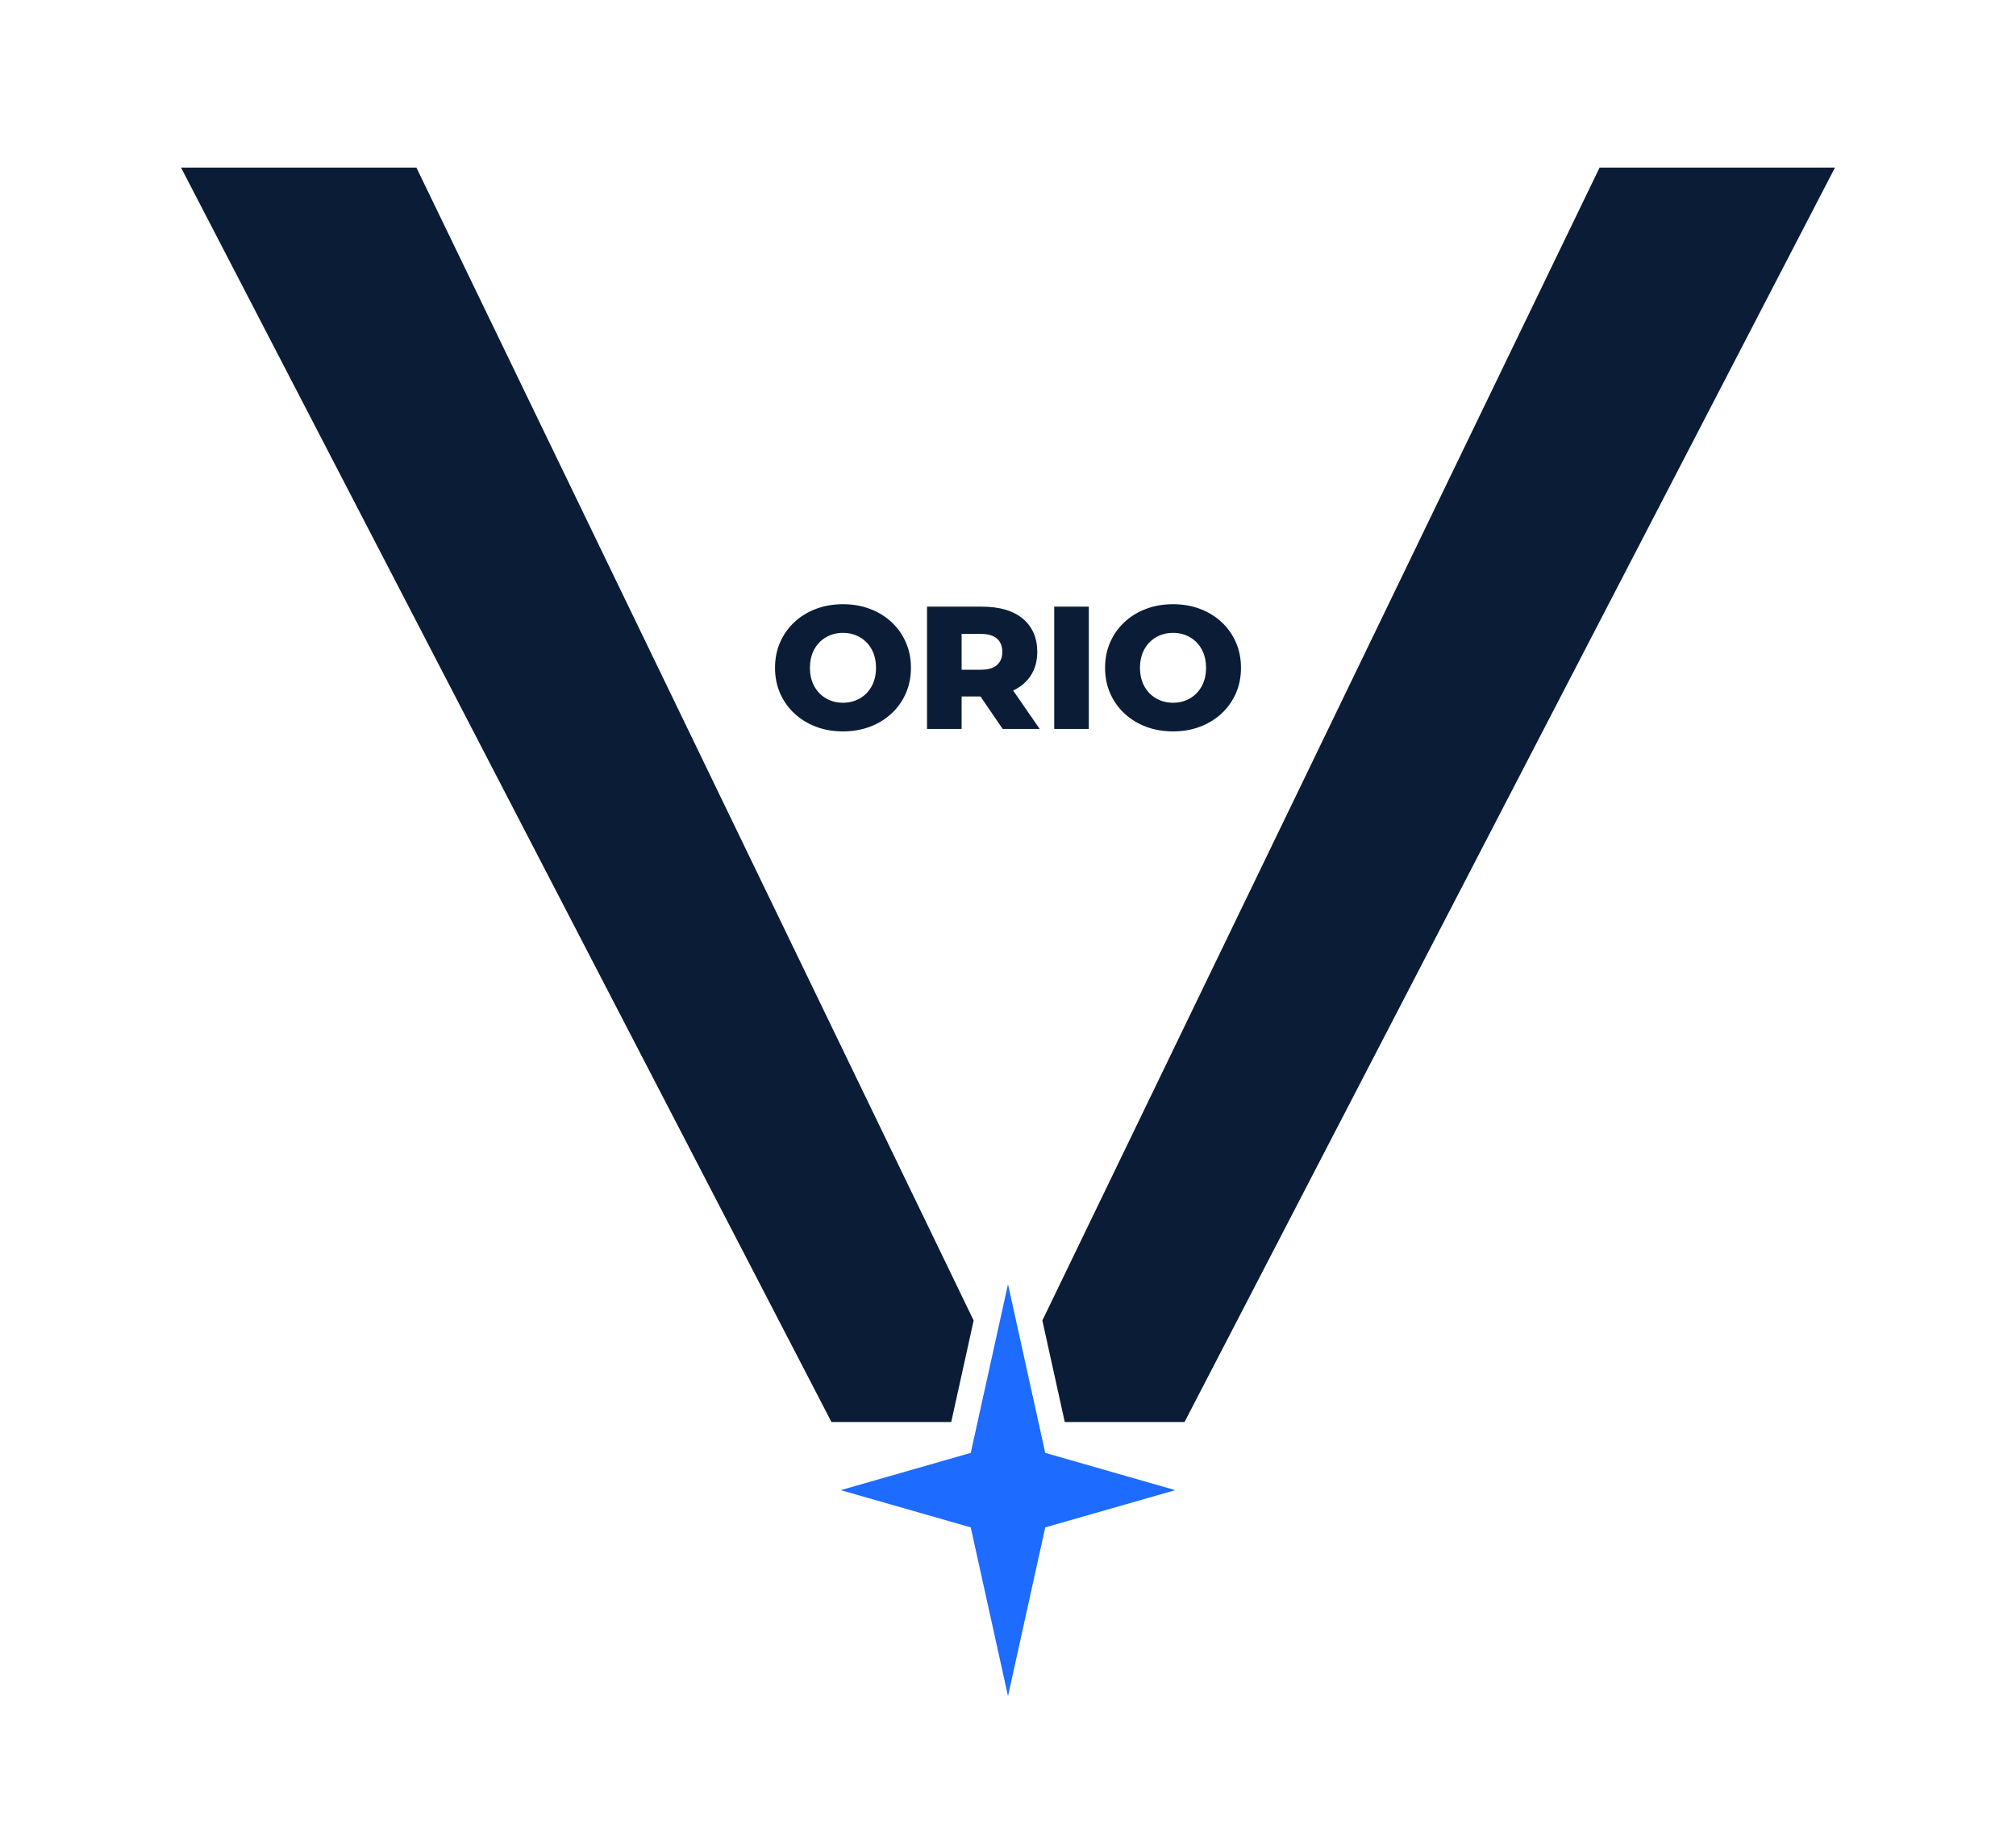
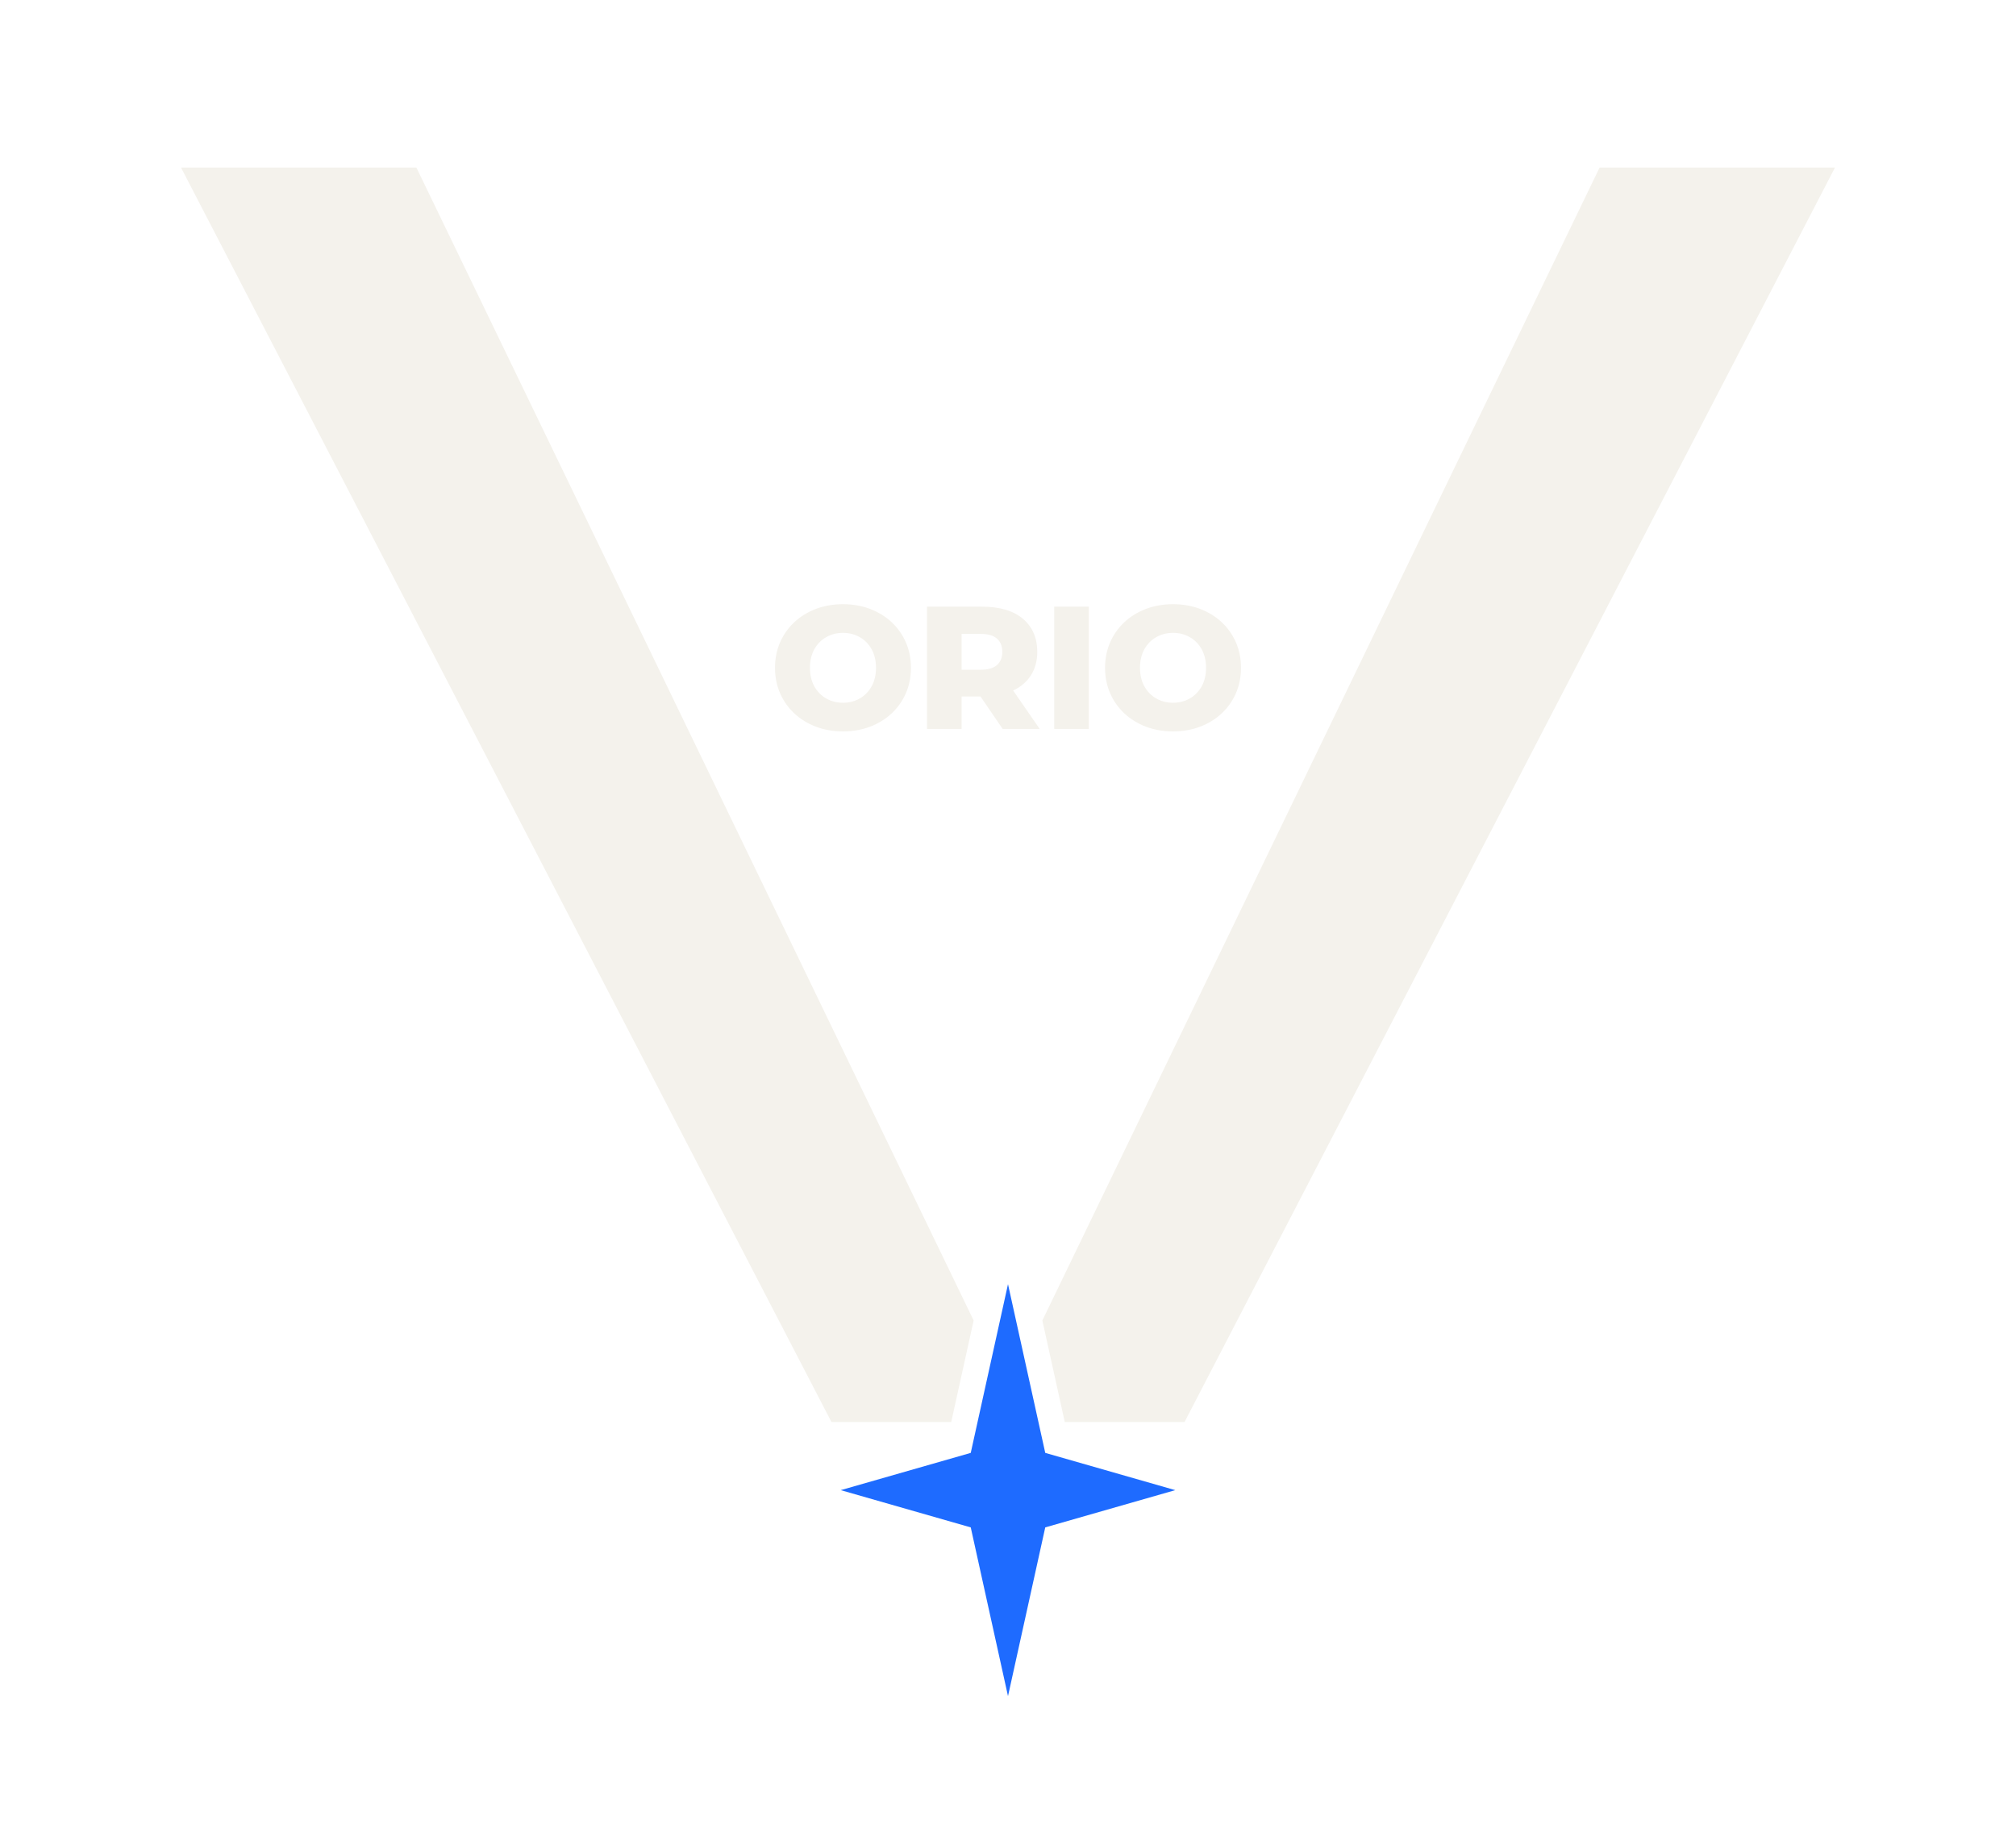
<svg xmlns="http://www.w3.org/2000/svg" viewBox="0 0 900.0 820.0" width="900" height="820">
  <g id="vorio-mark">
-     <path d="M 80.815,74.815 L 185.901,74.815 L 434.664,589.496 L 424.657,634.815 L 371.185,634.815 Z" fill="#0B1D36" />
-     <path d="M 819.185,74.815 L 714.099,74.815 L 465.336,589.496 L 475.343,634.815 L 528.815,634.815 Z" fill="#0B1D36" />
+     <path d="M 80.815,74.815 L 185.901,74.815 L 434.664,589.496 L 424.657,634.815 L 371.185,634.815 Z" fill="#F4F2EC" />
+     <path d="M 819.185,74.815 L 714.099,74.815 L 465.336,589.496 L 475.343,634.815 L 528.815,634.815 Z" fill="#F4F2EC" />
    <path d="M 450.000,573.284 L 466.631,648.603 L 524.667,665.235 L 466.631,681.866 L 450.000,757.185 L 433.369,681.866 L 375.333,665.235 L 433.369,648.603 Z" fill="#1E6BFF" />
  </g>
-   <g id="orio" transform="translate(343.335,325.423)" fill="#0B1D36">
+   <g id="orio" transform="translate(343.335,325.423)" fill="#F4F2EC">
    <path d="M32.994 1.092Q26.442 1.092 20.904 -1.014Q15.366 -3.12 11.271 -6.942Q7.176 -10.764 4.914 -15.951Q2.652 -21.138 2.652 -27.3Q2.652 -33.462 4.914 -38.649Q7.176 -43.836 11.271 -47.658Q15.366 -51.48 20.904 -53.586Q26.442 -55.692 32.994 -55.692Q39.546 -55.692 45.084 -53.586Q50.622 -51.48 54.717 -47.658Q58.812 -43.836 61.074 -38.649Q63.336 -33.462 63.336 -27.3Q63.336 -21.138 61.074 -15.951Q58.812 -10.764 54.717 -6.942Q50.622 -3.12 45.084 -1.014Q39.546 1.092 32.994 1.092ZM32.994 -11.7Q37.128 -11.7 40.482 -13.611Q43.836 -15.522 45.786 -19.032Q47.736 -22.542 47.736 -27.3Q47.736 -32.058 45.786 -35.568Q43.836 -39.078 40.482 -40.989Q37.128 -42.9 32.994 -42.9Q28.86 -42.9 25.506 -40.989Q22.152 -39.078 20.202 -35.568Q18.252 -32.058 18.252 -27.3Q18.252 -22.542 20.202 -19.032Q22.152 -15.522 25.506 -13.611Q28.86 -11.7 32.994 -11.7Z M70.512 0.0V-54.6H94.926Q106.938 -54.6 113.334 -49.179Q119.73 -43.758 119.73 -34.398Q119.73 -28.392 116.922 -23.985Q114.114 -19.578 108.966 -17.16L120.822 0.0H104.286L94.38 -14.508H85.956V0.0ZM85.956 -26.442H94.536Q99.372 -26.442 101.751 -28.548Q104.13 -30.654 104.13 -34.398Q104.13 -38.22 101.751 -40.326Q99.372 -42.432 94.536 -42.432H85.956Z M127.296 0.0V-54.6H142.74V0.0Z M180.336 1.092Q173.784 1.092 168.246 -1.014Q162.708 -3.12 158.613 -6.942Q154.518 -10.764 152.256 -15.951Q149.994 -21.138 149.994 -27.3Q149.994 -33.462 152.256 -38.649Q154.518 -43.836 158.613 -47.658Q162.708 -51.48 168.246 -53.586Q173.784 -55.692 180.336 -55.692Q186.888 -55.692 192.426 -53.586Q197.964 -51.48 202.059 -47.658Q206.154 -43.836 208.416 -38.649Q210.678 -33.462 210.678 -27.3Q210.678 -21.138 208.416 -15.951Q206.154 -10.764 202.059 -6.942Q197.964 -3.12 192.426 -1.014Q186.888 1.092 180.336 1.092ZM180.336 -11.7Q184.47 -11.7 187.824 -13.611Q191.178 -15.522 193.128 -19.032Q195.078 -22.542 195.078 -27.3Q195.078 -32.058 193.128 -35.568Q191.178 -39.078 187.824 -40.989Q184.47 -42.9 180.336 -42.9Q176.202 -42.9 172.848 -40.989Q169.494 -39.078 167.544 -35.568Q165.594 -32.058 165.594 -27.3Q165.594 -22.542 167.544 -19.032Q169.494 -15.522 172.848 -13.611Q176.202 -11.7 180.336 -11.7Z" />
  </g>
</svg>
